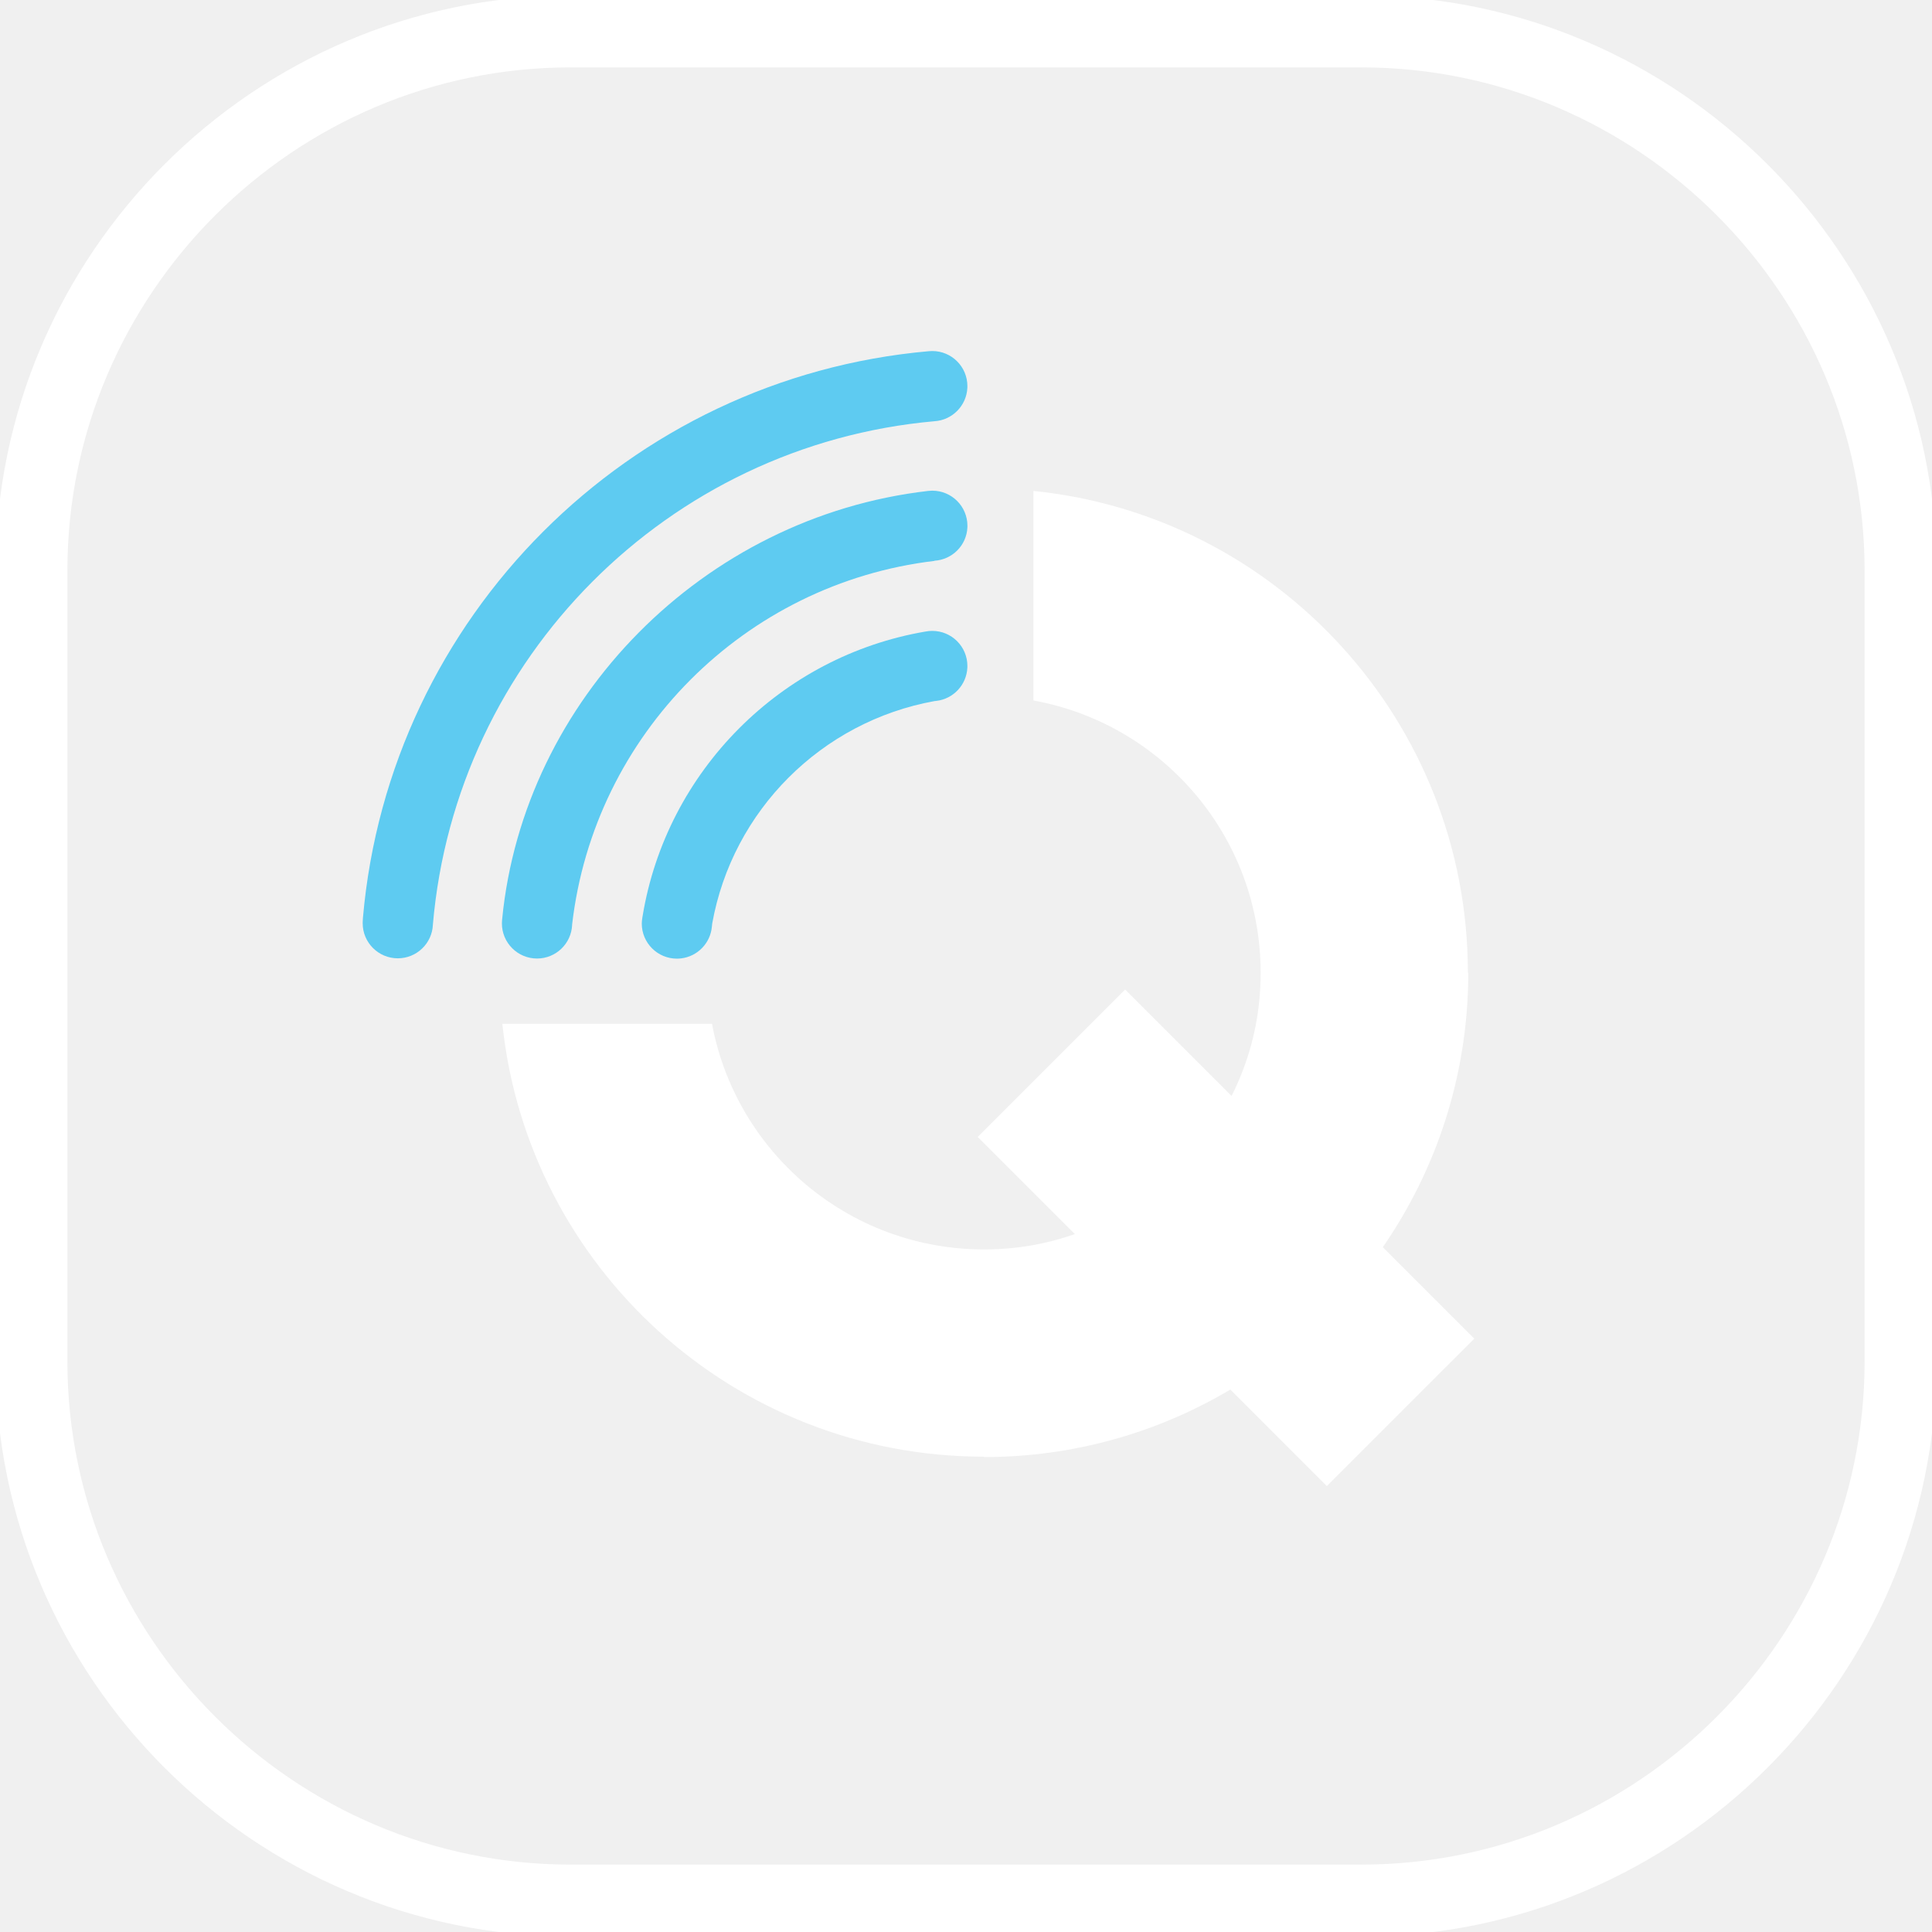
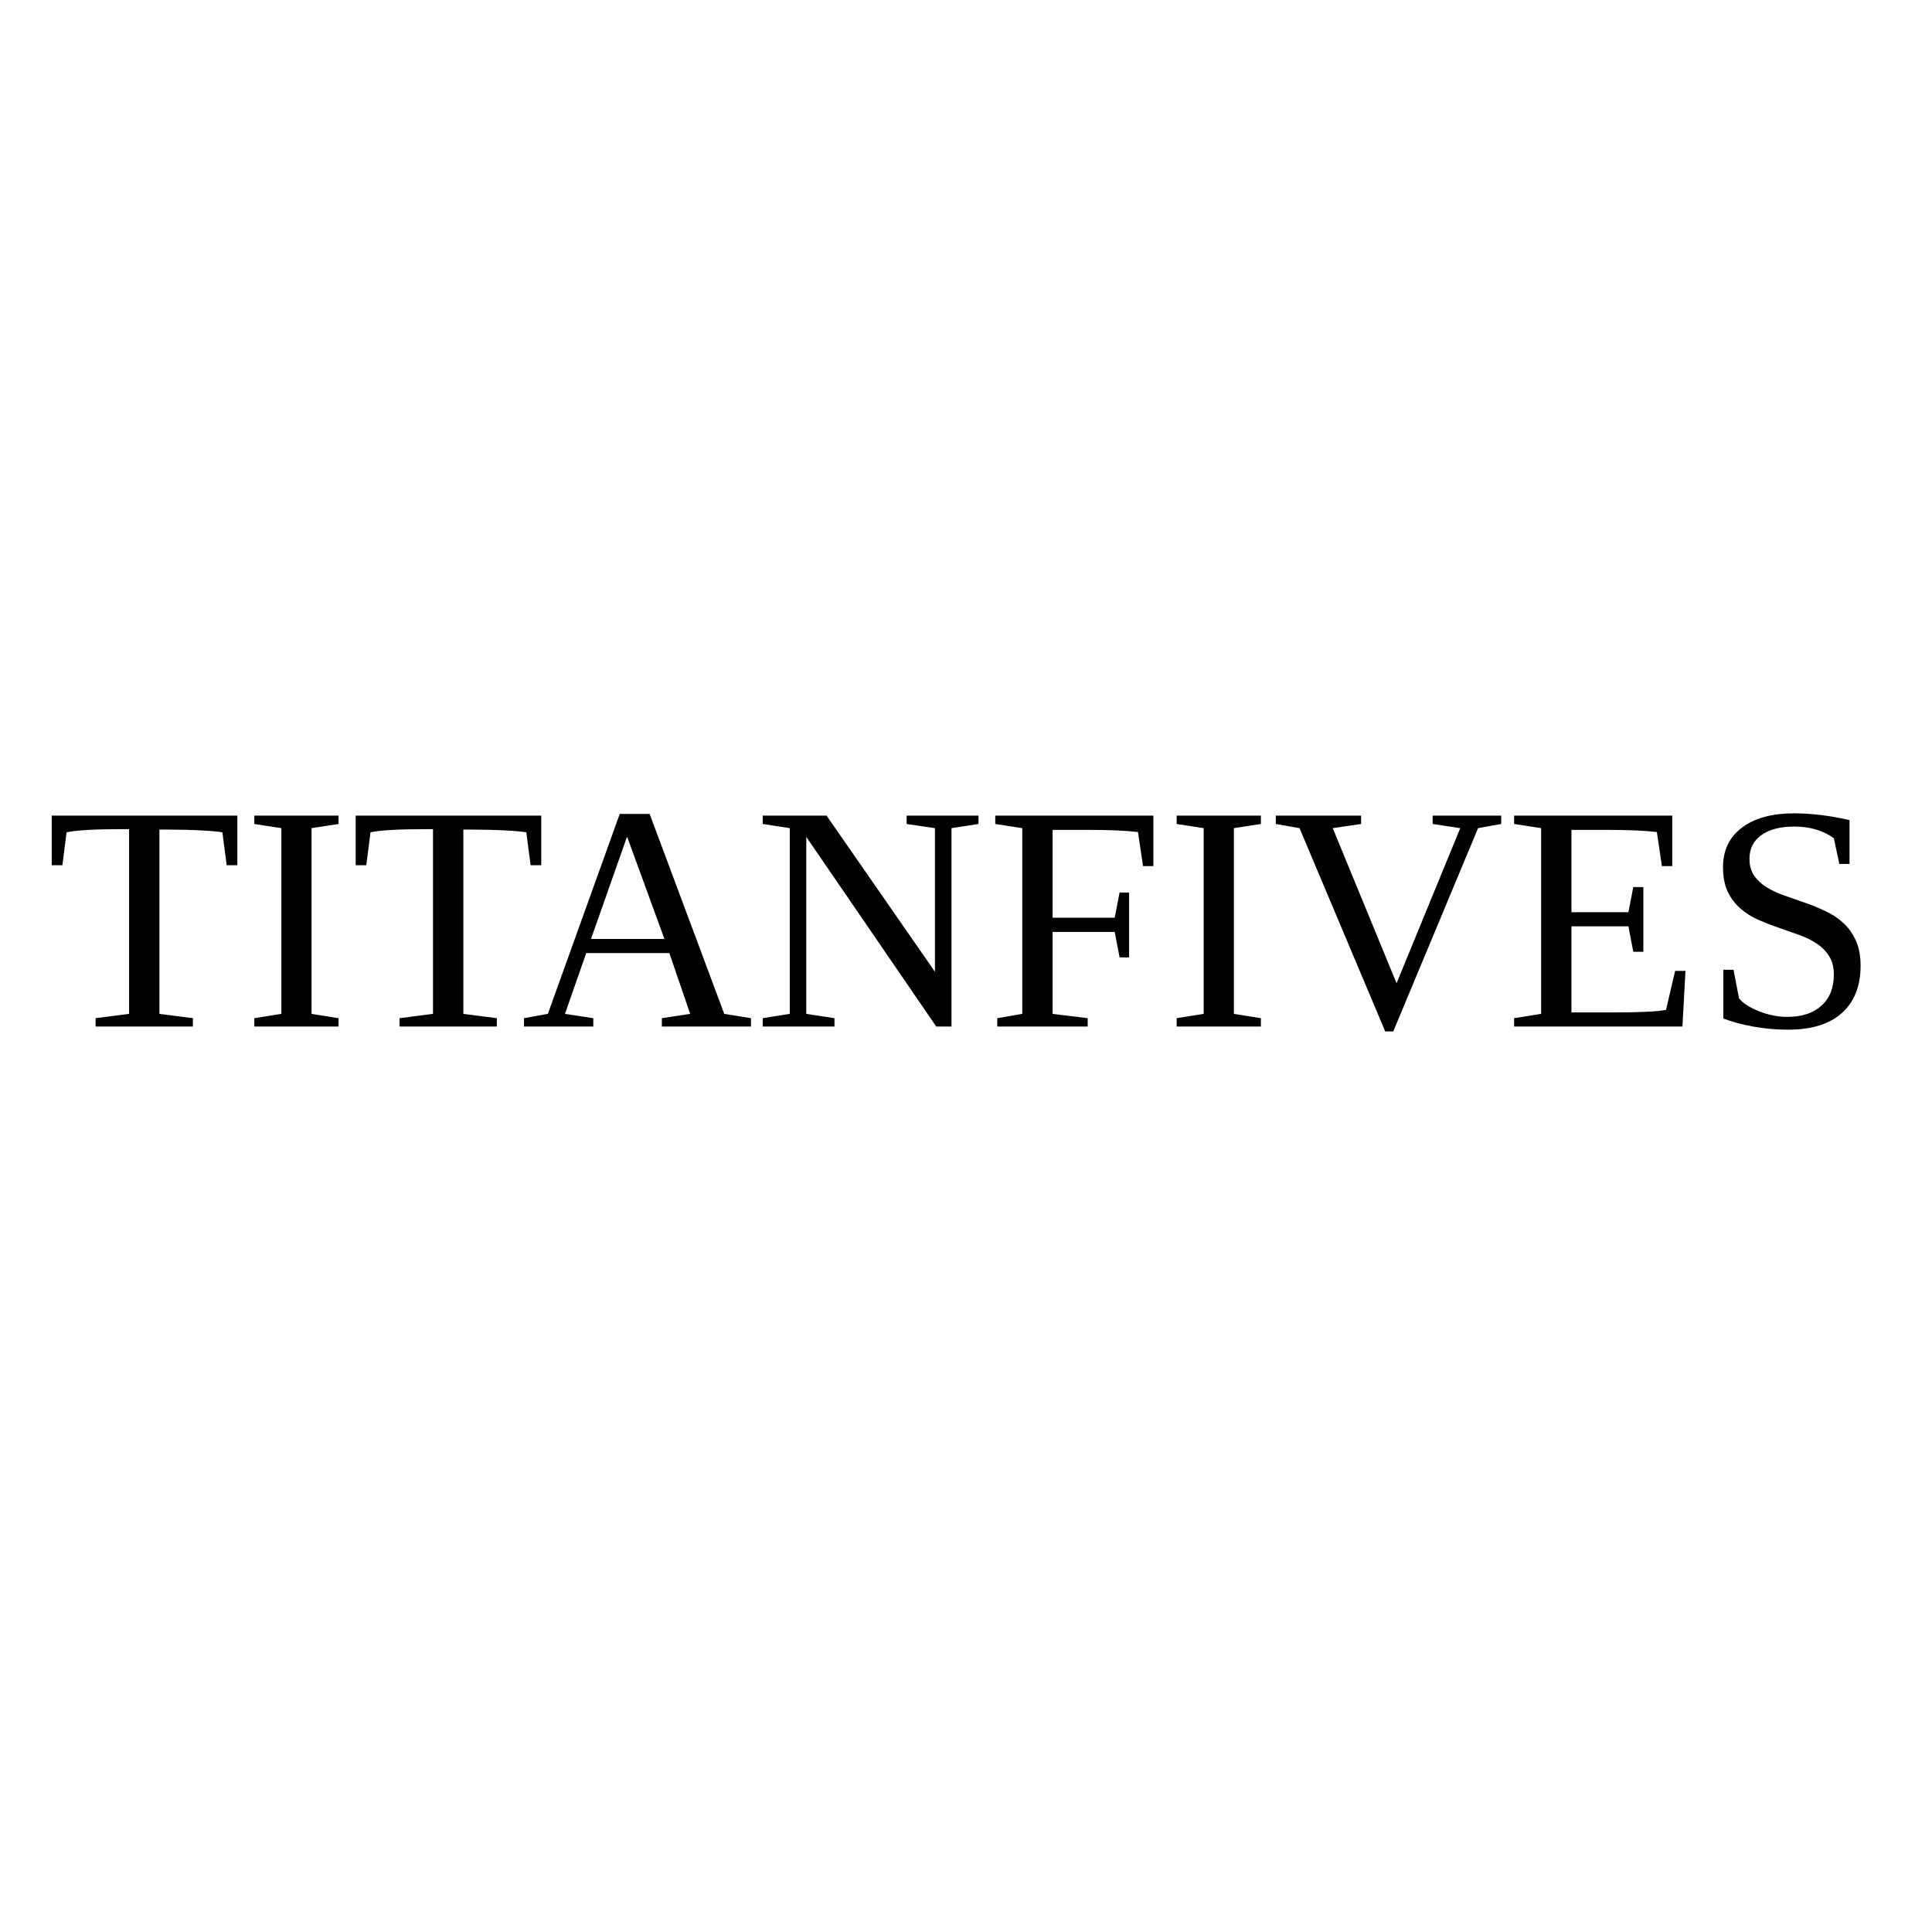
- <svg xmlns="http://www.w3.org/2000/svg" version="1.1" id="Layer_1" x="0px" y="0px" viewBox="0 0 215 215" style="enable-background:new 0 0 215 215;" xml:space="preserve">
-   <style type="text/css">
- 	.st0{fill:#FFFFFF;}
- 	.st1{fill:#5ECBF1;}
- 	.st2{fill:none;stroke:#FFFFFF;stroke-width:8;stroke-miterlimit:10;}
- </style>
-   <path class="st0" d="M164.063,148.971l-10.179-10.179c5.993-8.679,9.511-19.197,9.511-30.54h-0.044  c0-27.905-21.19-50.857-48.345-53.617v23.318c15.334,2.768,26.72,16.891,25.137,33.349c-0.364,3.787-1.443,7.384-3.088,10.66  l-11.846-11.846l-16.406,16.406l10.812,10.812c-2.239,0.785-4.59,1.32-7.02,1.557c-16.415,1.601-30.514-9.699-33.36-24.959H55.903  c2.84,27.071,25.752,48.171,53.597,48.171v0.044c10.015,0,19.385-2.745,27.417-7.511l10.74,10.74L164.063,148.971z" />
-   <path class="st1" d="M103.747,39.064c-0.129,0-0.377,0.018-0.385,0.019c-33.409,2.944-60.044,29.582-62.971,63.031  c-0.002,0.023-0.021,0.329-0.022,0.358c-0.001,0.021-0.009,0.19-0.009,0.264c0,2.159,1.75,3.909,3.909,3.909  c2.097,0,3.808-1.651,3.904-3.723c0,0-0.002-0.001-0.002-0.001c2.546-29.719,26.159-53.412,55.822-56.045l0,0  c1.981-0.125,3.565-1.728,3.658-3.717c0.003-0.062,0.004-0.123,0.004-0.186C107.656,40.814,105.906,39.064,103.747,39.064z" />
-   <path class="st1" d="M103.752,54.604c-0.14,0-0.278,0.01-0.414,0.024c-0.002,0-0.056,0.005-0.061,0.006  c-25.063,2.893-45.007,23.272-47.393,47.639c0,0-0.03,0.32-0.03,0.486c0,2.159,1.75,3.909,3.909,3.909  c2.097,0,3.808-1.651,3.904-3.723c0.001-0.021,0.001-0.042,0.001-0.063c2.451-21.156,19.198-37.949,40.325-40.463l0-0.019  c1.982-0.124,3.569-1.709,3.662-3.7c0.003-0.061,0.004-0.123,0.004-0.185C107.66,56.354,105.91,54.604,103.752,54.604z" />
-   <path class="st1" d="M103.747,70.208c-0.247,0-0.494,0.024-0.729,0.068C86.917,73.008,74.167,85.81,71.513,101.94  c-0.009,0.043-0.015,0.086-0.023,0.129c-0.042,0.236-0.071,0.562-0.071,0.704c0,2.159,1.75,3.909,3.909,3.909  c0.155,0,0.308-0.009,0.458-0.027c1.826-0.213,3.268-1.686,3.434-3.526c0.005-0.057,0.031-0.316,0.038-0.357  c2.255-12.578,12.164-22.477,24.735-24.752c0,0,0.142-0.013,0.212-0.022c1.882-0.22,3.356-1.777,3.446-3.697  c0.003-0.062,0.004-0.123,0.004-0.186C107.656,71.958,105.906,70.208,103.747,70.208z" />
+ <svg xmlns="http://www.w3.org/2000/svg" width="210" height="210">
  <g>
-     <path class="st2" d="M211.5,151.5c0,33-27,60-60,60h-88c-33,0-60-27-60-60v-88c0-33,27-60,60-60h88c33,0,60,27,60,60V151.5z" />
+     <rect fill="#ffffff" id="canvas_background" height="212" width="212" y="-1" x="-1" />
+   </g>
+   <g>
+     <text xml:space="preserve" text-anchor="start" font-family="'Times New Roman', Times, serif" font-size="35" id="svg_1" y="111.579" x="5.001" stroke-opacity="null" stroke-width="0" stroke="null" fill="#000000">TITANFIVES</text>
  </g>
</svg>
